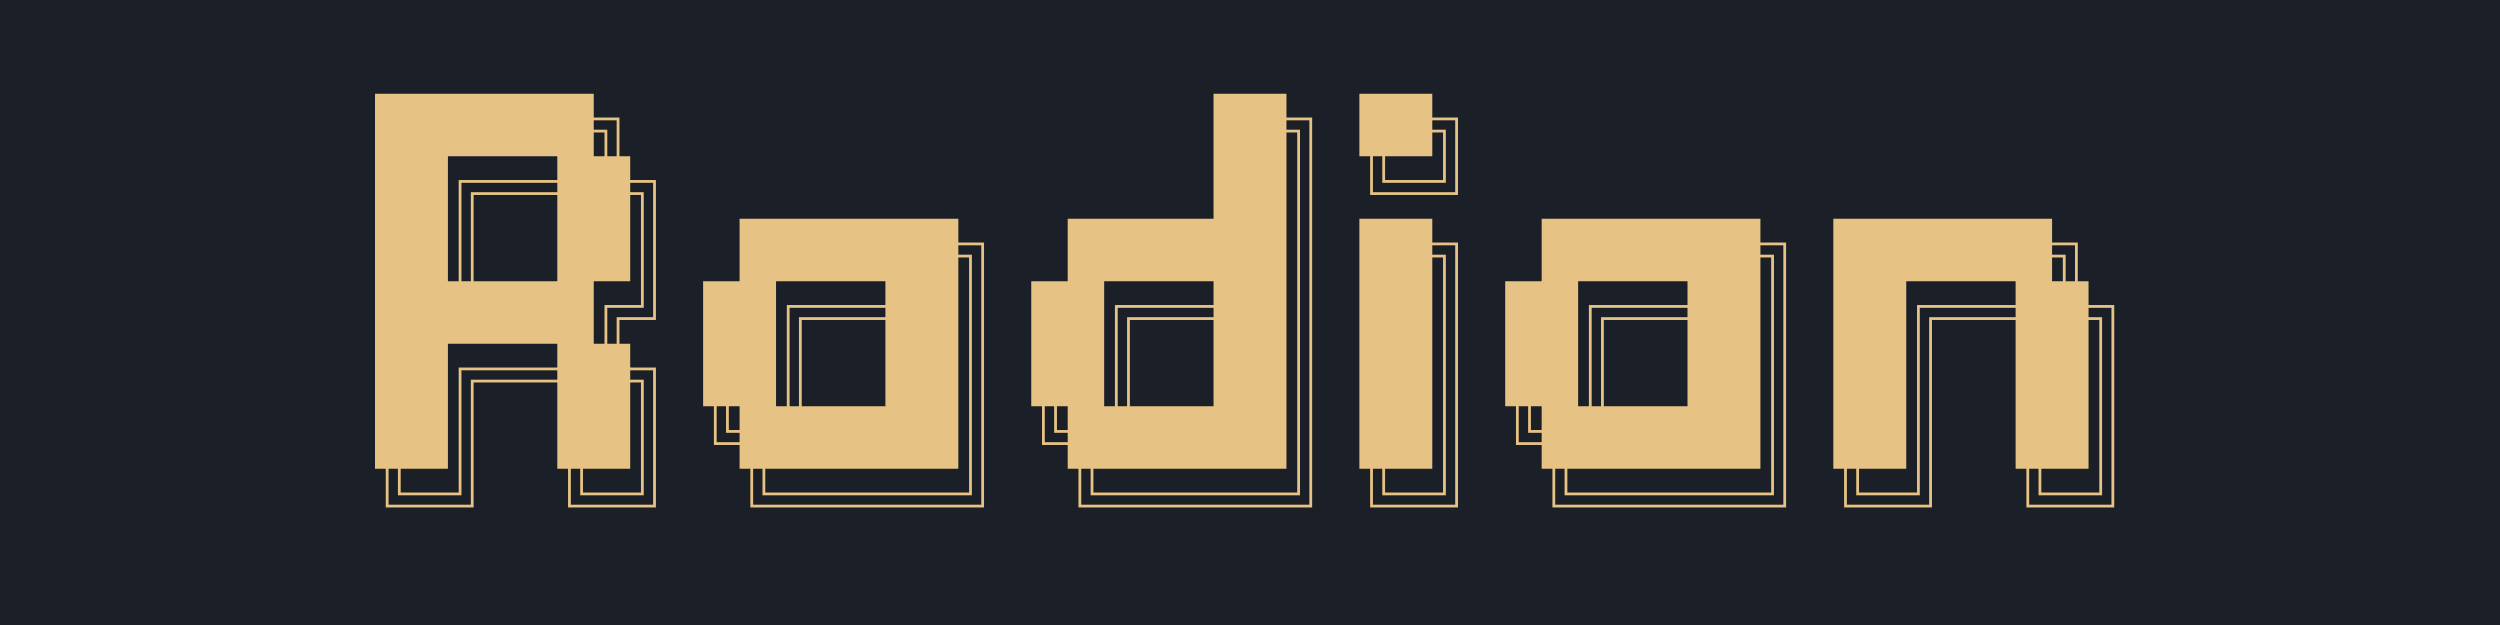
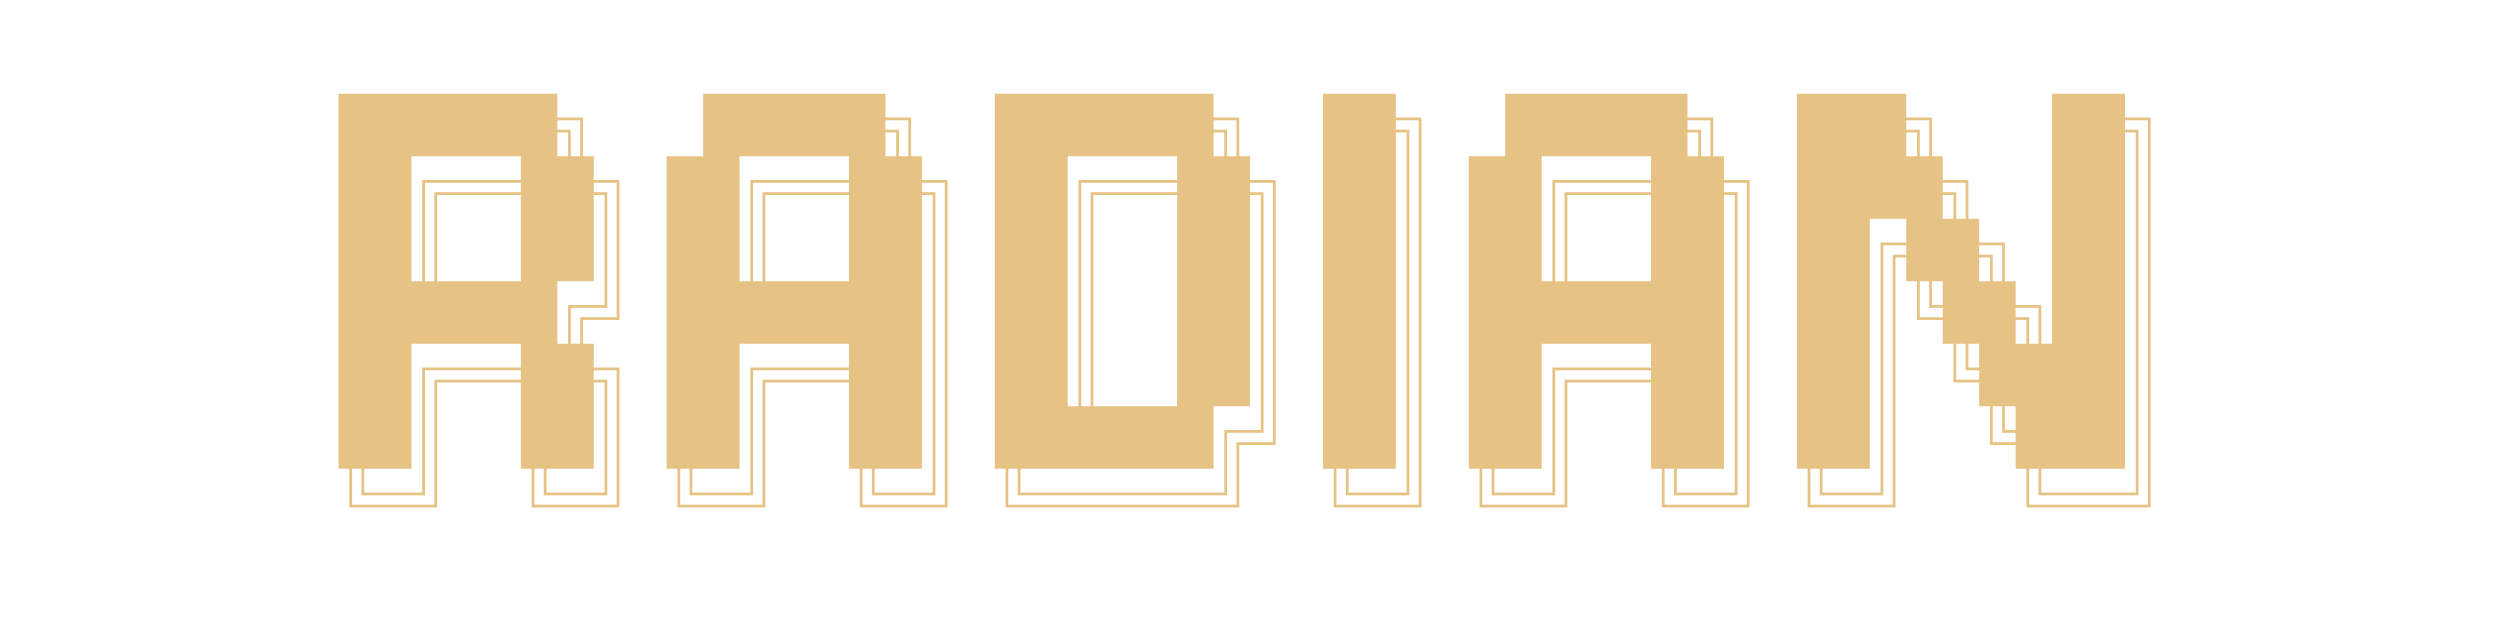
<svg xmlns="http://www.w3.org/2000/svg" width="720" height="180" viewBox="0 0 720 180" role="img" aria-labelledby="title description">
-   <rect width="720" height="180" fill="#1B1F27" />
-   <g transform="translate(108 27)">
-     <path fill="#E6C384" d="M0 0h63v18h-63Z M241.5 0h21v18h-21Z M283.5 0h21v18h-21Z M0 18h21v18h-21Z M52.5 18h21v18h-21Z M241.5 18h21v18h-21Z M0 36h21v18h-21Z M52.5 36h21v18h-21Z M105 36h63v18h-63Z M199.5 36h63v18h-63Z M283.5 36h21v18h-21Z M336 36h63v18h-63Z M420 36h63v18h-63Z M0 54h63v18h-63Z M94.5 54h21v18h-21Z M147 54h21v18h-21Z M189 54h21v18h-21Z M241.5 54h21v18h-21Z M283.5 54h21v18h-21Z M325.5 54h21v18h-21Z M378 54h21v18h-21Z M420 54h21v18h-21Z M472.5 54h21v18h-21Z M0 72h21v18h-21Z M52.5 72h21v18h-21Z M94.5 72h21v18h-21Z M147 72h21v18h-21Z M189 72h21v18h-21Z M241.5 72h21v18h-21Z M283.5 72h21v18h-21Z M325.5 72h21v18h-21Z M378 72h21v18h-21Z M420 72h21v18h-21Z M472.5 72h21v18h-21Z M0 90h21v18h-21Z M52.5 90h21v18h-21Z M105 90h63v18h-63Z M199.5 90h63v18h-63Z M283.5 90h21v18h-21Z M336 90h63v18h-63Z M420 90h21v18h-21Z M472.5 90h21v18h-21Z" />
-     <path fill="none" stroke="#E6C384" stroke-width="0.8" stroke-linecap="square" stroke-linejoin="miter" d="M63 7.25L70 7.25L70 18 M63 10.75L66.5 10.75L66.5 18 M262.5 7.25L269.5 7.25L269.5 18 M262.5 10.75L266 10.75L266 18 M304.5 7.25L311.5 7.25L311.5 18 M304.5 10.75L308 10.75L308 18 M31.5 25.25L24.5 25.25L24.5 36 M31.5 28.75L28 28.75L28 36 M31.5 25.25L42 25.25 M31.5 28.75L42 28.75 M42 25.25L52.5 25.25 M42 28.75L52.5 28.75 M73.5 25.25L80.5 25.25L80.5 36 M73.5 28.75L77 28.75L77 36 M266 18L266 36 M269.5 18L269.5 36 M287 18L287 28.75L294 28.75 M290.5 18L290.5 25.25L294 25.25 M294 25.25L304.5 25.25 M294 28.75L304.5 28.75 M311.5 18L311.5 28.75L304.5 28.75 M308 18L308 25.25L304.5 25.25 M24.5 36L24.5 54 M28 36L28 54 M77 36L77 54 M80.5 36L80.5 54 M168 43.25L175 43.25L175 54 M168 46.75L171.5 46.75L171.5 54 M266 36L266 54 M269.5 36L269.5 54 M304.5 43.25L311.5 43.25L311.5 54 M304.5 46.75L308 46.75L308 54 M399 43.25L406 43.25L406 54 M399 46.75L402.5 46.75L402.5 54 M483 43.25L490 43.25L490 54 M483 46.75L486.5 46.75L486.5 54 M73.5 61.25L66.5 61.25L66.5 72 M73.5 64.75L70 64.75L70 72 M80.5 54L80.5 64.75L73.5 64.75 M77 54L77 61.25L73.5 61.25 M126 61.25L119 61.25L119 72 M126 64.75L122.5 64.75L122.5 72 M126 61.25L136.5 61.25 M126 64.75L136.5 64.75 M136.5 61.25L147 61.25 M136.5 64.75L147 64.75 M171.5 54L171.5 72 M175 54L175 72 M220.5 61.25L213.5 61.25L213.5 72 M220.5 64.75L217 64.75L217 72 M220.5 61.25L231 61.25 M220.5 64.75L231 64.75 M231 61.25L241.5 61.25 M231 64.75L241.5 64.75 M266 54L266 72 M269.5 54L269.5 72 M308 54L308 72 M311.5 54L311.5 72 M357 61.25L350 61.25L350 72 M357 64.75L353.5 64.75L353.5 72 M357 61.25L367.5 61.25 M357 64.75L367.5 64.75 M367.5 61.25L378 61.25 M367.5 64.75L378 64.75 M402.5 54L402.5 72 M406 54L406 72 M451.5 61.25L444.5 61.25L444.5 72 M451.5 64.75L448 64.75L448 72 M451.5 61.25L462 61.25 M451.5 64.75L462 64.75 M462 61.25L472.5 61.25 M462 64.75L472.5 64.75 M493.5 61.25L500.5 61.25L500.5 72 M493.5 64.75L497 64.75L497 72 M31.5 79.25L24.5 79.25L24.5 90 M31.5 82.75L28 82.75L28 90 M31.5 79.25L42 79.25 M31.5 82.75L42 82.75 M42 79.25L52.5 79.25 M42 82.75L52.5 82.75 M73.5 79.25L80.5 79.25L80.5 90 M73.5 82.75L77 82.75L77 90 M119 72L119 90 M122.5 72L122.5 90 M171.5 72L171.5 90 M175 72L175 90 M213.5 72L213.5 90 M217 72L217 90 M266 72L266 90 M269.5 72L269.5 90 M308 72L308 90 M311.5 72L311.5 90 M350 72L350 90 M353.5 72L353.5 90 M402.5 72L402.5 90 M406 72L406 90 M444.5 72L444.5 90 M448 72L448 90 M497 72L497 90 M500.5 72L500.5 90 M24.5 90L24.5 108 M28 90L28 108 M77 90L77 108 M80.5 90L80.5 108 M98 90L98 100.75L105 100.75 M101.5 90L101.5 97.25L105 97.25 M171.5 90L171.5 108 M175 90L175 108 M192.5 90L192.5 100.75L199.5 100.75 M196 90L196 97.25L199.5 97.25 M266 90L266 108 M269.5 90L269.5 108 M308 90L308 108 M311.5 90L311.5 108 M329 90L329 100.75L336 100.75 M332.5 90L332.5 97.25L336 97.25 M402.5 90L402.5 108 M406 90L406 108 M444.5 90L444.5 108 M448 90L448 108 M497 90L497 108 M500.5 90L500.5 108 M3.5 108L3.5 118.75L10.5 118.75 M7 108L7 115.25L10.5 115.25 M10.5 115.25L21 115.25 M10.5 118.75L21 118.75 M28 108L28 118.75L21 118.75 M24.5 108L24.5 115.25L21 115.25 M56 108L56 118.75L63 118.75 M59.5 108L59.5 115.25L63 115.25 M63 115.25L73.5 115.25 M63 118.75L73.5 118.75 M80.5 108L80.5 118.75L73.5 118.75 M77 108L77 115.25L73.5 115.25 M108.5 108L108.5 118.75L115.5 118.75 M112 108L112 115.25L115.5 115.25 M115.5 115.25L126 115.25 M115.5 118.75L126 118.75 M126 115.25L136.5 115.25 M126 118.75L136.5 118.75 M136.5 115.25L147 115.25 M136.5 118.75L147 118.75 M147 115.25L157.5 115.25 M147 118.75L157.5 118.75 M157.5 115.25L168 115.25 M157.5 118.75L168 118.75 M175 108L175 118.75L168 118.75 M171.5 108L171.5 115.25L168 115.25 M203 108L203 118.75L210 118.75 M206.5 108L206.5 115.25L210 115.25 M210 115.25L220.5 115.25 M210 118.75L220.5 118.75 M220.5 115.25L231 115.25 M220.5 118.75L231 118.75 M231 115.25L241.5 115.25 M231 118.75L241.5 118.75 M241.5 115.25L252 115.25 M241.5 118.75L252 118.75 M252 115.25L262.5 115.25 M252 118.75L262.5 118.75 M269.5 108L269.5 118.75L262.5 118.75 M266 108L266 115.25L262.5 115.25 M287 108L287 118.75L294 118.75 M290.5 108L290.5 115.25L294 115.25 M294 115.25L304.5 115.25 M294 118.75L304.5 118.75 M311.5 108L311.5 118.75L304.5 118.75 M308 108L308 115.25L304.5 115.25 M339.5 108L339.5 118.75L346.5 118.75 M343 108L343 115.25L346.5 115.25 M346.5 115.25L357 115.25 M346.5 118.75L357 118.75 M357 115.25L367.5 115.25 M357 118.75L367.5 118.75 M367.5 115.25L378 115.25 M367.5 118.75L378 118.75 M378 115.25L388.5 115.25 M378 118.75L388.5 118.75 M388.5 115.25L399 115.25 M388.5 118.75L399 118.75 M406 108L406 118.75L399 118.75 M402.5 108L402.5 115.25L399 115.25 M423.5 108L423.5 118.75L430.5 118.75 M427 108L427 115.25L430.5 115.25 M430.5 115.25L441 115.25 M430.5 118.75L441 118.75 M448 108L448 118.75L441 118.75 M444.5 108L444.5 115.25L441 115.25 M476 108L476 118.75L483 118.75 M479.5 108L479.5 115.25L483 115.25 M483 115.25L493.5 115.25 M483 118.75L493.5 118.75 M500.5 108L500.5 118.75L493.5 118.75 M497 108L497 115.25L493.5 115.25" />
+   <g transform="translate(97.5 27)">
+     <path fill="#E6C384" d="M0 0h63v18h-63Z M105 0h52.5v18h-52.5Z M189 0h63v18h-63Z M283.5 0h21v18h-21Z M336 0h52.5v18h-52.5Z M420 0h31.5v18h-31.5Z M493.5 0h21v18h-21Z M0 18h21v18h-21Z M52.5 18h21v18h-21Z M94.5 18h21v18h-21Z M147 18h21v18h-21Z M189 18h21v18h-21Z M241.5 18h21v18h-21Z M283.5 18h21v18h-21Z M325.5 18h21v18h-21Z M378 18h21v18h-21Z M420 18h42v18h-42Z M493.5 18h21v18h-21Z M0 36h21v18h-21Z M52.5 36h21v18h-21Z M94.5 36h21v18h-21Z M147 36h21v18h-21Z M189 36h21v18h-21Z M241.5 36h21v18h-21Z M283.5 36h21v18h-21Z M325.5 36h21v18h-21Z M378 36h21v18h-21Z M420 36h21v18h-21Z M451.5 36h21v18h-21Z M493.5 36h21v18h-21Z M0 54h63v18h-63Z M94.5 54h73.5v18h-73.5Z M189 54h21v18h-21Z M241.5 54h21v18h-21Z M283.5 54h21v18h-21Z M325.5 54h73.5v18h-73.5Z M420 54h21v18h-21Z M462 54h21v18h-21Z M493.5 54h21v18h-21Z M0 72h21v18h-21Z M52.5 72h21v18h-21Z M94.5 72h21v18h-21Z M147 72h21v18h-21Z M189 72h21v18h-21Z M241.5 72h21v18h-21Z M283.5 72h21v18h-21Z M325.5 72h21v18h-21Z M378 72h21v18h-21Z M420 72h21v18h-21Z M472.5 72h42v18h-42Z M0 90h21v18h-21Z M52.5 90h21v18h-21Z M94.5 90h21v18h-21Z M147 90h21v18h-21Z M189 90h63v18h-63Z M283.5 90h21v18h-21Z M325.5 90h21v18h-21Z M378 90h21v18h-21Z M420 90h21v18h-21Z M483 90h31.5v18h-31.5Z" />
+     <path fill="none" stroke="#E6C384" stroke-width="0.8" stroke-linecap="square" stroke-linejoin="miter" d="M63 7.25L70 7.25L70 18 M63 10.75L66.5 10.75L66.5 18 M157.5 7.25L164.5 7.25L164.5 18 M157.5 10.75L161 10.75L161 18 M252 7.25L259 7.25L259 18 M252 10.75L255.5 10.75L255.5 18 M304.5 7.25L311.5 7.25L311.5 18 M304.5 10.75L308 10.75L308 18 M388.5 7.25L395.5 7.25L395.5 18 M388.5 10.75L392 10.75L392 18 M451.5 7.25L458.5 7.25L458.5 18 M451.5 10.75L455 10.75L455 18 M514.5 7.25L521.5 7.25L521.5 18 M514.5 10.75L518 10.75L518 18 M31.5 25.25L24.5 25.25L24.5 36 M31.5 28.75L28 28.75L28 36 M31.5 25.25L42 25.25 M31.5 28.75L42 28.75 M42 25.25L52.5 25.25 M42 28.75L52.5 28.75 M73.5 25.25L80.5 25.25L80.5 36 M73.5 28.75L77 28.75L77 36 M126 25.25L119 25.25L119 36 M126 28.75L122.5 28.75L122.5 36 M126 25.25L136.5 25.25 M126 28.75L136.5 28.75 M136.5 25.25L147 25.25 M136.5 28.75L147 28.75 M168 25.25L175 25.25L175 36 M168 28.75L171.5 28.75L171.5 36 M220.5 25.25L213.5 25.25L213.5 36 M220.5 28.75L217 28.75L217 36 M220.5 25.25L231 25.25 M220.5 28.75L231 28.75 M231 25.25L241.5 25.25 M231 28.75L241.5 28.75 M262.5 25.25L269.5 25.25L269.5 36 M262.5 28.75L266 28.75L266 36 M308 18L308 36 M311.5 18L311.5 36 M357 25.25L350 25.25L350 36 M357 28.75L353.5 28.75L353.5 36 M357 25.25L367.5 25.25 M357 28.75L367.5 28.75 M367.5 25.25L378 25.25 M367.5 28.75L378 28.75 M399 25.25L406 25.25L406 36 M399 28.75L402.5 28.75L402.5 36 M462 25.25L469 25.25L469 36 M462 28.75L465.5 28.75L465.5 36 M518 18L518 36 M521.5 18L521.5 36 M24.5 36L24.5 54 M28 36L28 54 M77 36L77 54 M80.5 36L80.5 54 M119 36L119 54 M122.5 36L122.5 54 M171.5 36L171.5 54 M175 36L175 54 M213.5 36L213.5 54 M217 36L217 54 M266 36L266 54 M269.5 36L269.5 54 M308 36L308 54 M311.5 36L311.5 54 M350 36L350 54 M353.5 36L353.5 54 M402.5 36L402.5 54 M406 36L406 54 M451.5 43.25L444.5 43.25L444.5 54 M451.5 46.75L448 46.75L448 54 M472.5 43.25L479.5 43.25L479.5 54 M472.5 46.75L476 46.75L476 54 M518 36L518 54 M521.5 36L521.5 54 M73.5 61.25L66.5 61.25L66.5 72 M73.5 64.75L70 64.75L70 72 M80.5 54L80.5 64.75L73.5 64.75 M77 54L77 61.25L73.5 61.25 M171.5 54L171.5 72 M175 54L175 72 M213.5 54L213.5 72 M217 54L217 72 M266 54L266 72 M269.5 54L269.5 72 M308 54L308 72 M311.5 54L311.5 72 M402.5 54L402.5 72 M406 54L406 72 M444.5 54L444.5 72 M448 54L448 72 M455 54L455 64.75L462 64.75 M458.5 54L458.5 61.25L462 61.25 M483 61.25L490 61.25L490 72 M483 64.75L486.5 64.75L486.5 72 M518 54L518 72 M521.5 54L521.5 72 M31.5 79.25L24.5 79.25L24.5 90 M31.5 82.75L28 82.75L28 90 M31.5 79.25L42 79.25 M31.5 82.75L42 82.75 M42 79.25L52.5 79.25 M42 82.75L52.5 82.75 M73.5 79.25L80.5 79.25L80.5 90 M73.5 82.75L77 82.75L77 90 M126 79.25L119 79.25L119 90 M126 82.75L122.5 82.75L122.5 90 M126 79.25L136.5 79.25 M126 82.75L136.5 82.75 M136.5 79.25L147 79.25 M136.5 82.75L147 82.75 M171.5 72L171.5 90 M175 72L175 90 M213.5 72L213.5 90 M217 72L217 90 M266 72L266 90 M269.5 72L269.5 90 M308 72L308 90 M311.5 72L311.5 90 M357 79.25L350 79.25L350 90 M357 82.75L353.5 82.75L353.5 90 M357 79.25L367.5 79.25 M357 82.75L367.5 82.75 M367.5 79.25L378 79.25 M367.5 82.75L378 82.75 M402.5 72L402.5 90 M406 72L406 90 M444.5 72L444.5 90 M448 72L448 90 M465.5 72L465.5 82.75L472.5 82.75 M469 72L469 79.25L472.5 79.25 M518 72L518 90 M521.5 72L521.5 90 M24.5 90L24.5 108 M28 90L28 108 M77 90L77 108 M80.5 90L80.5 108 M119 90L119 108 M122.5 90L122.5 108 M171.5 90L171.5 108 M175 90L175 108 M262.5 97.25L255.5 97.25L255.5 108 M262.5 100.75L259 100.75L259 108 M269.5 90L269.5 100.75L262.5 100.75 M266 90L266 97.25L262.5 97.25 M308 90L308 108 M311.5 90L311.5 108 M350 90L350 108 M353.5 90L353.5 108 M402.5 90L402.5 108 M406 90L406 108 M444.5 90L444.5 108 M448 90L448 108 M476 90L476 100.75L483 100.75 M479.5 90L479.5 97.25L483 97.25 M518 90L518 108 M521.5 90L521.5 108 M3.5 108L3.5 118.75L10.5 118.75 M7 108L7 115.25L10.5 115.25 M10.5 115.25L21 115.25 M10.5 118.75L21 118.75 M28 108L28 118.75L21 118.75 M24.5 108L24.5 115.25L21 115.25 M56 108L56 118.75L63 118.75 M59.5 108L59.5 115.25L63 115.25 M63 115.25L73.5 115.25 M63 118.75L73.5 118.75 M80.5 108L80.5 118.75L73.5 118.75 M77 108L77 115.25L73.5 115.25 M98 108L98 118.75L105 118.75 M101.5 108L101.5 115.25L105 115.25 M105 115.25L115.5 115.25 M105 118.75L115.5 118.75 M122.5 108L122.5 118.75L115.5 118.75 M119 108L119 115.25L115.5 115.25 M150.5 108L150.5 118.75L157.5 118.75 M154 108L154 115.25L157.5 115.25 M157.5 115.25L168 115.25 M157.5 118.75L168 118.75 M175 108L175 118.75L168 118.75 M171.5 108L171.5 115.25L168 115.25 M192.5 108L192.5 118.75L199.5 118.75 M196 108L196 115.25L199.5 115.25 M199.5 115.25L210 115.25 M199.5 118.75L210 118.75 M210 115.25L220.5 115.25 M210 118.75L220.5 118.75 M220.5 115.25L231 115.25 M220.5 118.75L231 118.75 M231 115.25L241.5 115.25 M231 118.75L241.5 118.75 M241.5 115.25L252 115.25 M241.5 118.75L252 118.75 M259 108L259 118.75L252 118.75 M255.5 108L255.5 115.25L252 115.25 M287 108L287 118.75L294 118.75 M290.5 108L290.5 115.25L294 115.25 M294 115.25L304.5 115.25 M294 118.75L304.5 118.75 M311.5 108L311.5 118.75L304.5 118.75 M308 108L308 115.25L304.5 115.25 M329 108L329 118.75L336 118.75 M332.5 108L332.5 115.25L336 115.25 M336 115.25L346.5 115.25 M336 118.75L346.5 118.75 M353.5 108L353.5 118.75L346.5 118.75 M350 108L350 115.25L346.5 115.25 M381.5 108L381.5 118.75L388.5 118.75 M385 108L385 115.25L388.5 115.25 M388.5 115.25L399 115.25 M388.5 118.75L399 118.75 M406 108L406 118.75L399 118.75 M402.5 108L402.5 115.25L399 115.25 M423.5 108L423.5 118.75L430.5 118.75 M427 108L427 115.25L430.5 115.25 M430.5 115.25L441 115.25 M430.5 118.75L441 118.75 M448 108L448 118.75L441 118.75 M444.5 108L444.5 115.25L441 115.25 M486.5 108L486.5 118.75L493.5 118.75 M490 108L490 115.25L493.5 115.25 M493.5 115.25L504 115.25 M493.5 118.75L504 118.75 M504 115.25L514.5 115.25 M504 118.75L514.5 118.75 M521.5 108L521.5 118.75L514.5 118.75 M518 108L518 115.25L514.5 115.25" />
  </g>
</svg>
